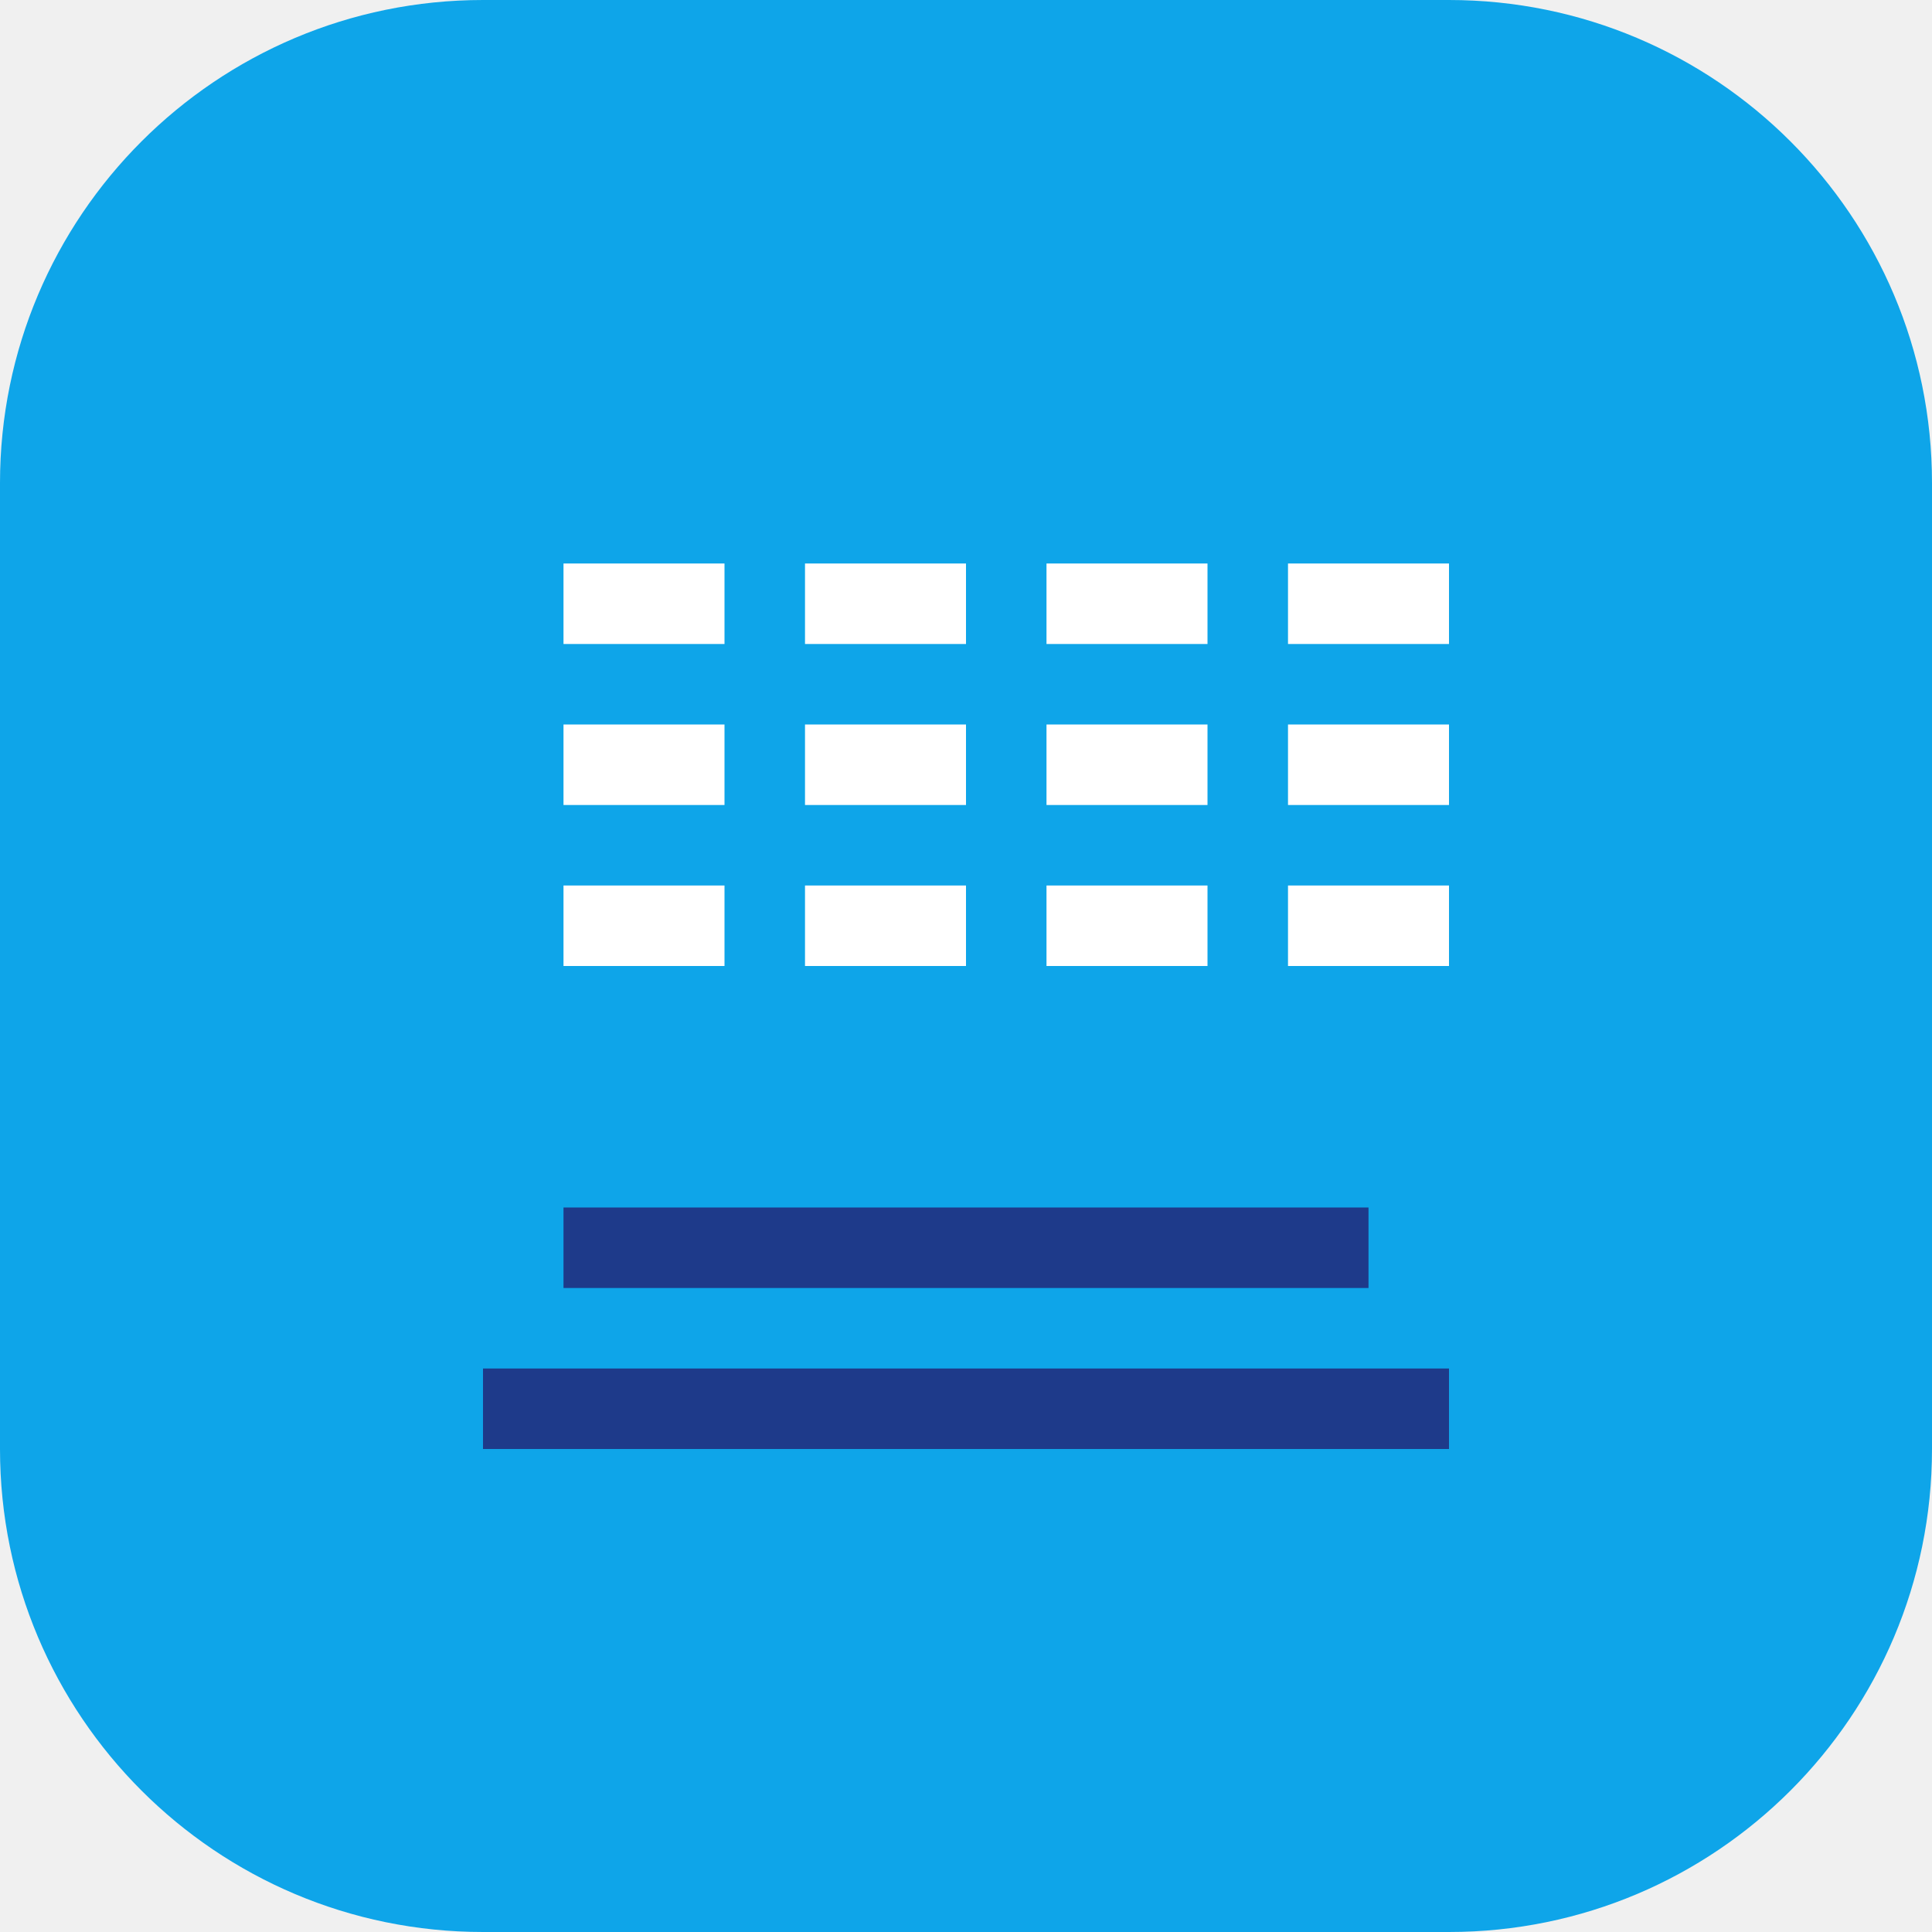
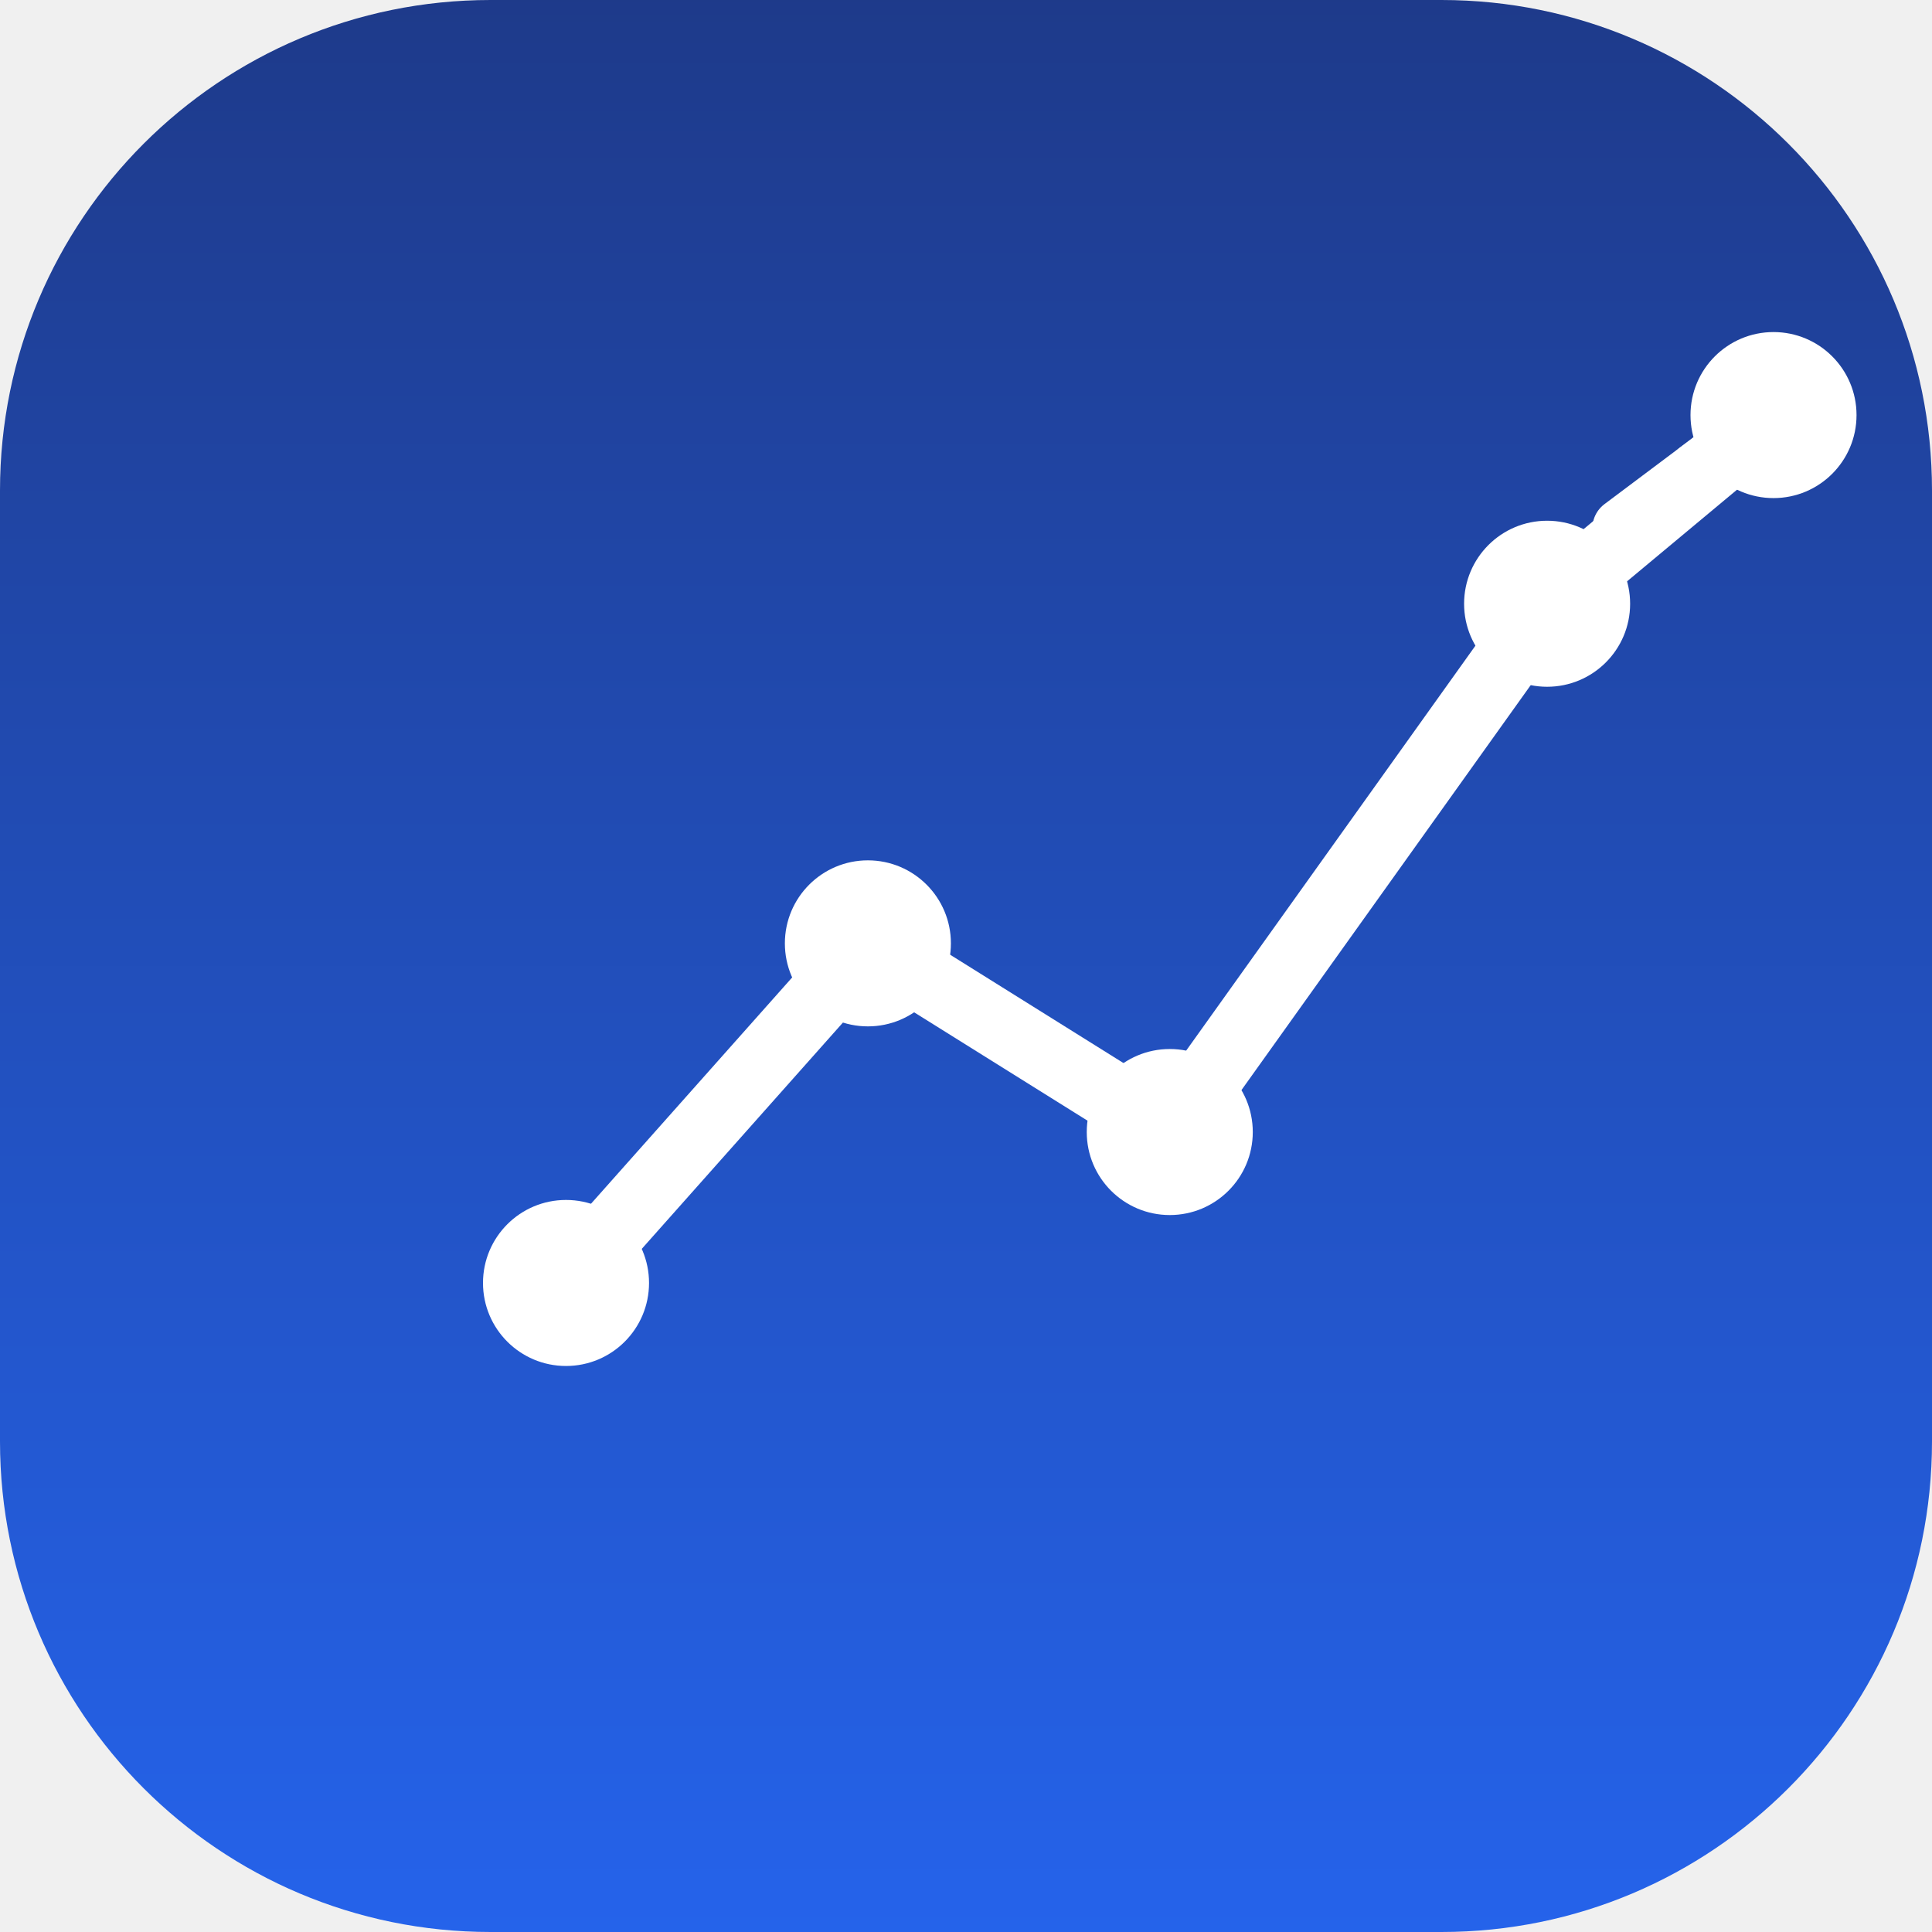
- <svg xmlns="http://www.w3.org/2000/svg" width="48" height="48" viewBox="0 0 48 48" fill="none">
-   <rect width="48" height="48" rx="12" fill="#0ea5e9" />
-   <path fill="white" d="M14 14h4v2h-4zM20 14h4v2h-4zM26 14h4v2h-4zM14 18h4v2h-4zM20 18h4v2h-4zM26 18h4v2h-4zM14 22h4v2h-4zM20 22h4v2h-4zM26 22h4v2h-4zM32 14h4v2h-4zM32 18h4v2h-4zM32 22h4v2h-4z" />
-   <path fill="#1e3a8a" d="M12 34h24v2H12zM14 30h20v2H14z" />
+ <svg xmlns="http://www.w3.org/2000/svg" viewBox="0 0 512 512">
+   <defs>
+     <linearGradient id="g" x1="0" y1="0" x2="0" y2="1">
+       <stop offset="0%" stop-color="#1e3a8a" />
+       <stop offset="100%" stop-color="#2563eb" />
+     </linearGradient>
+   </defs>
+   <rect width="512" height="512" rx="130" fill="url(#g)" />
+   <polyline points="150,340 230,250 310,300 410,160 470,110" fill="none" stroke="#fff" stroke-width="18" stroke-linejoin="round" stroke-linecap="round" />
+   <circle cx="150" cy="340" r="22" fill="#fff" />
+   <circle cx="230" cy="250" r="22" fill="#fff" />
+   <circle cx="310" cy="300" r="22" fill="#fff" />
+   <circle cx="410" cy="160" r="22" fill="#fff" />
+   <circle cx="470" cy="110" r="22" fill="#fff" />
+   <line x1="430" y1="140" x2="470" y2="110" stroke="#fff" stroke-width="16" stroke-linecap="round" />
+   <line x1="450" y1="125" x2="470" y2="110" stroke="#fff" stroke-width="16" stroke-linecap="round" />
</svg>
